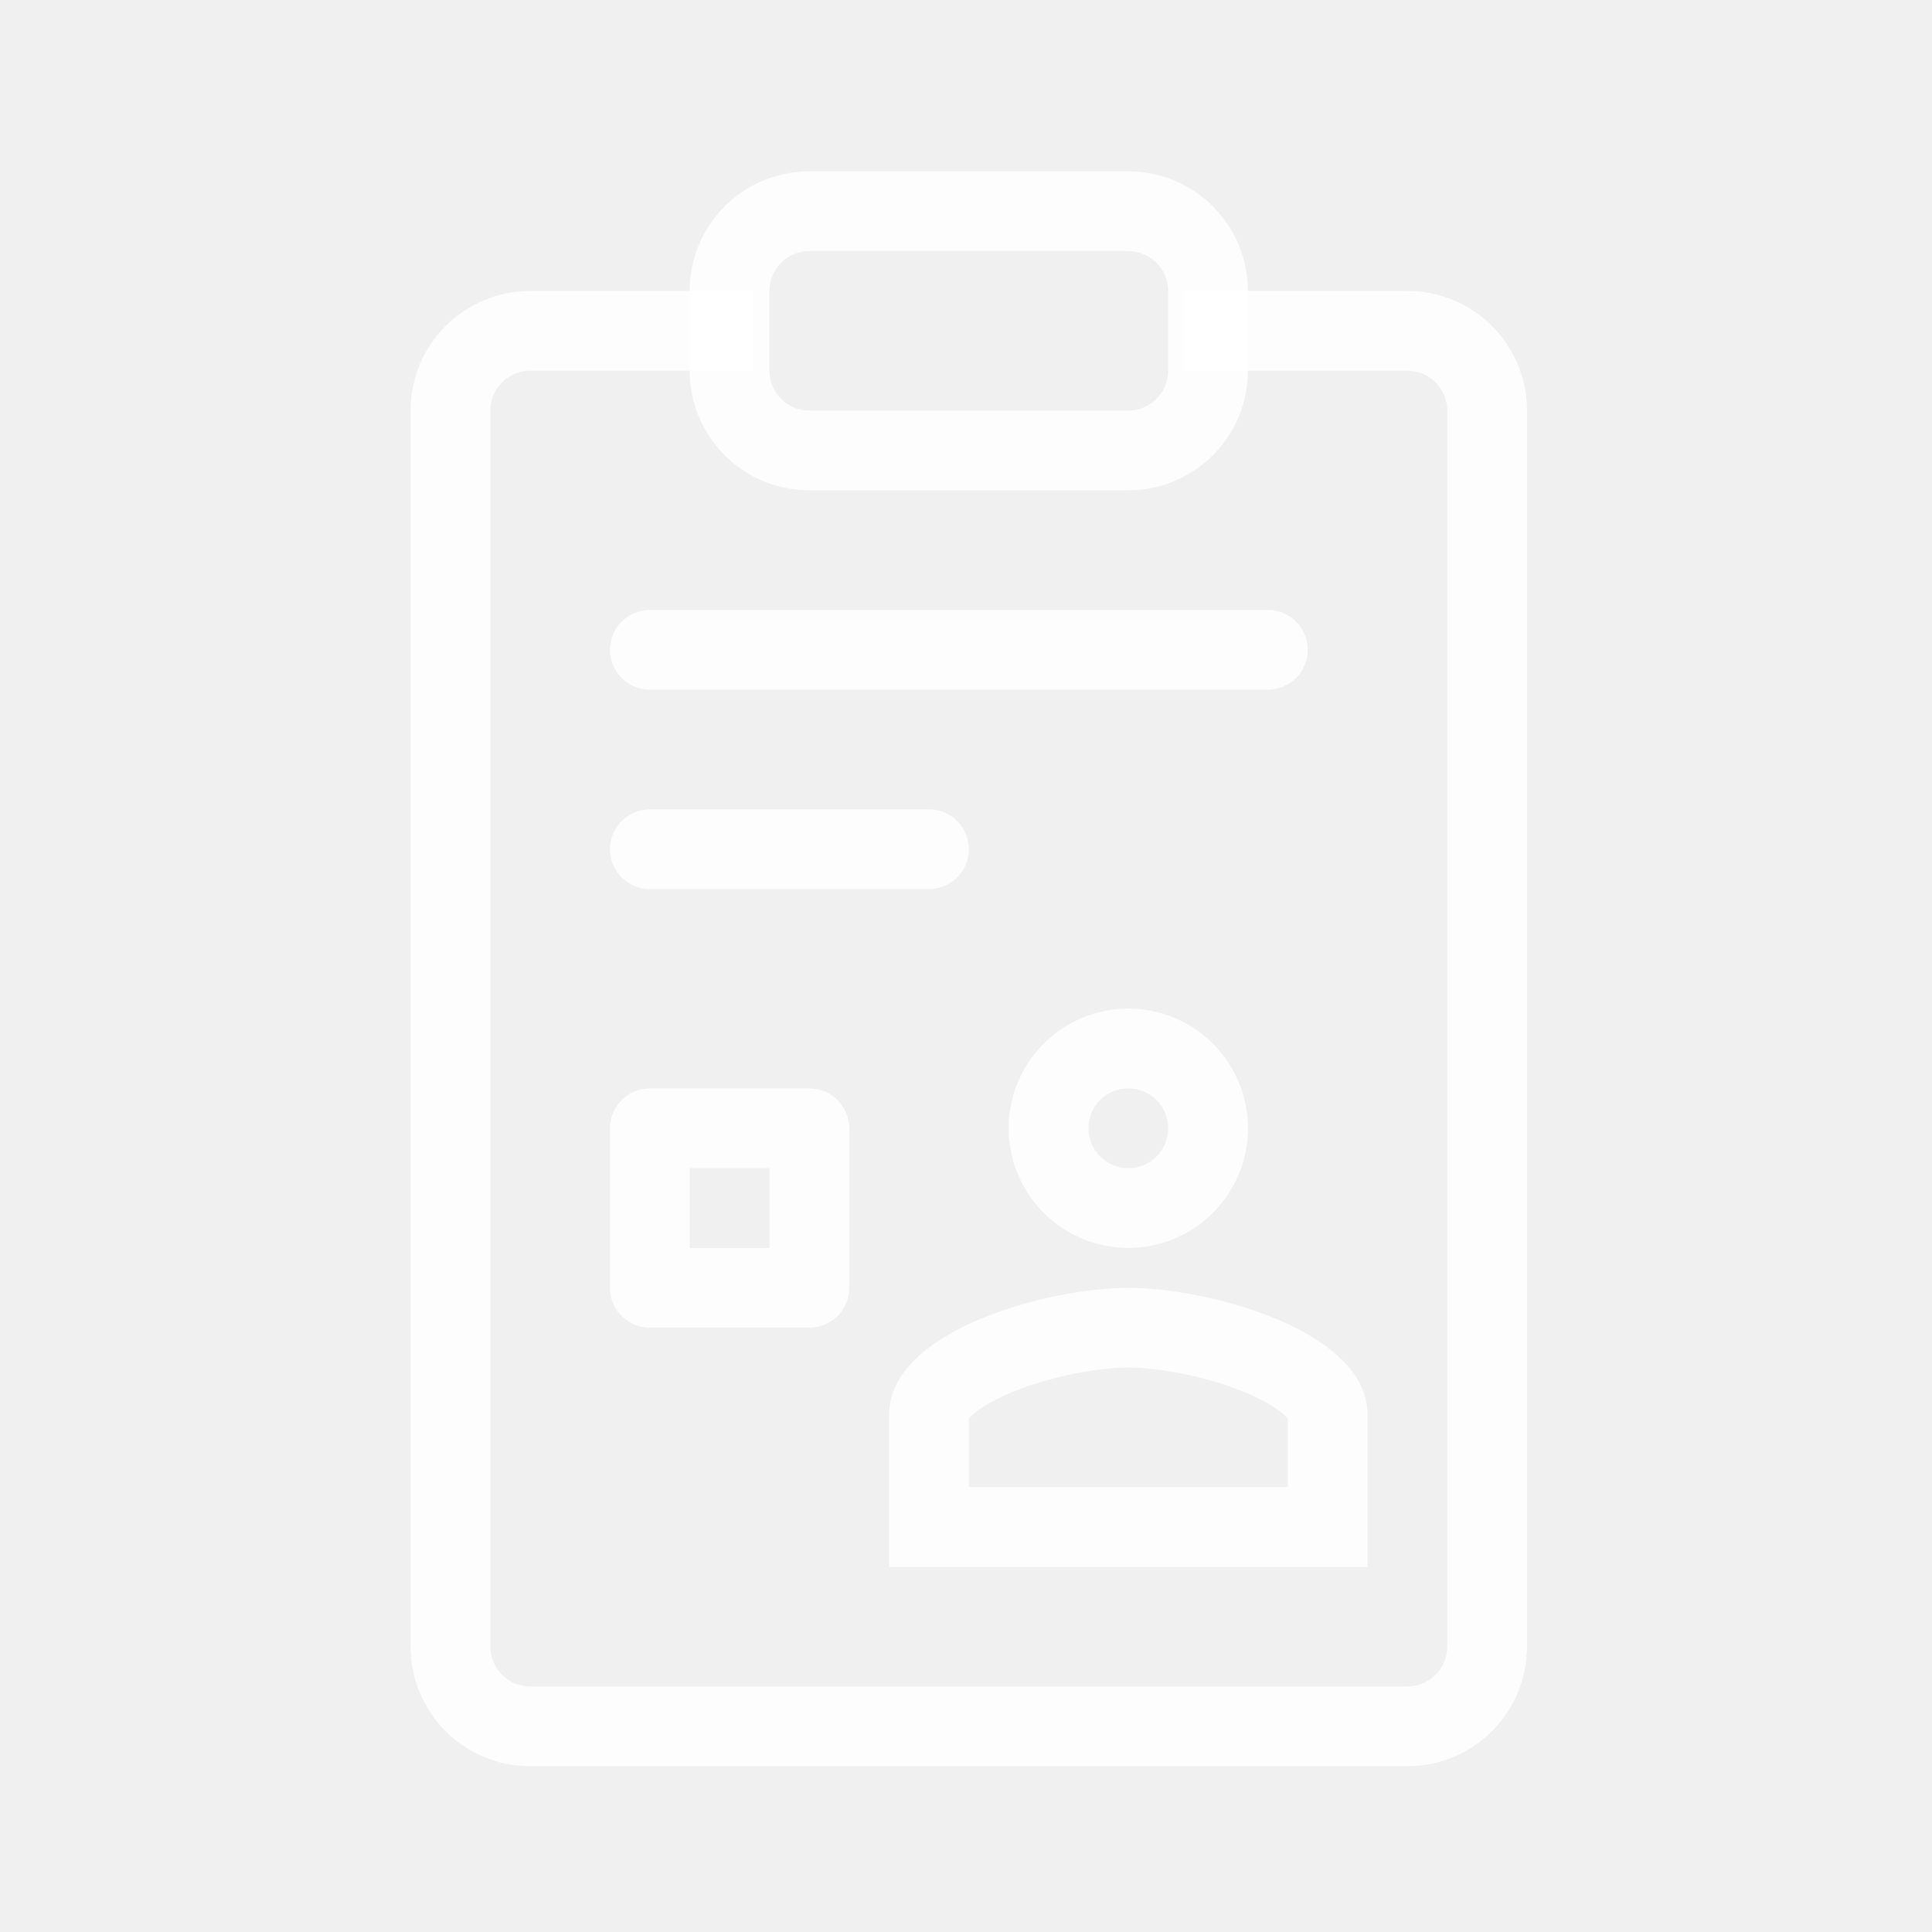
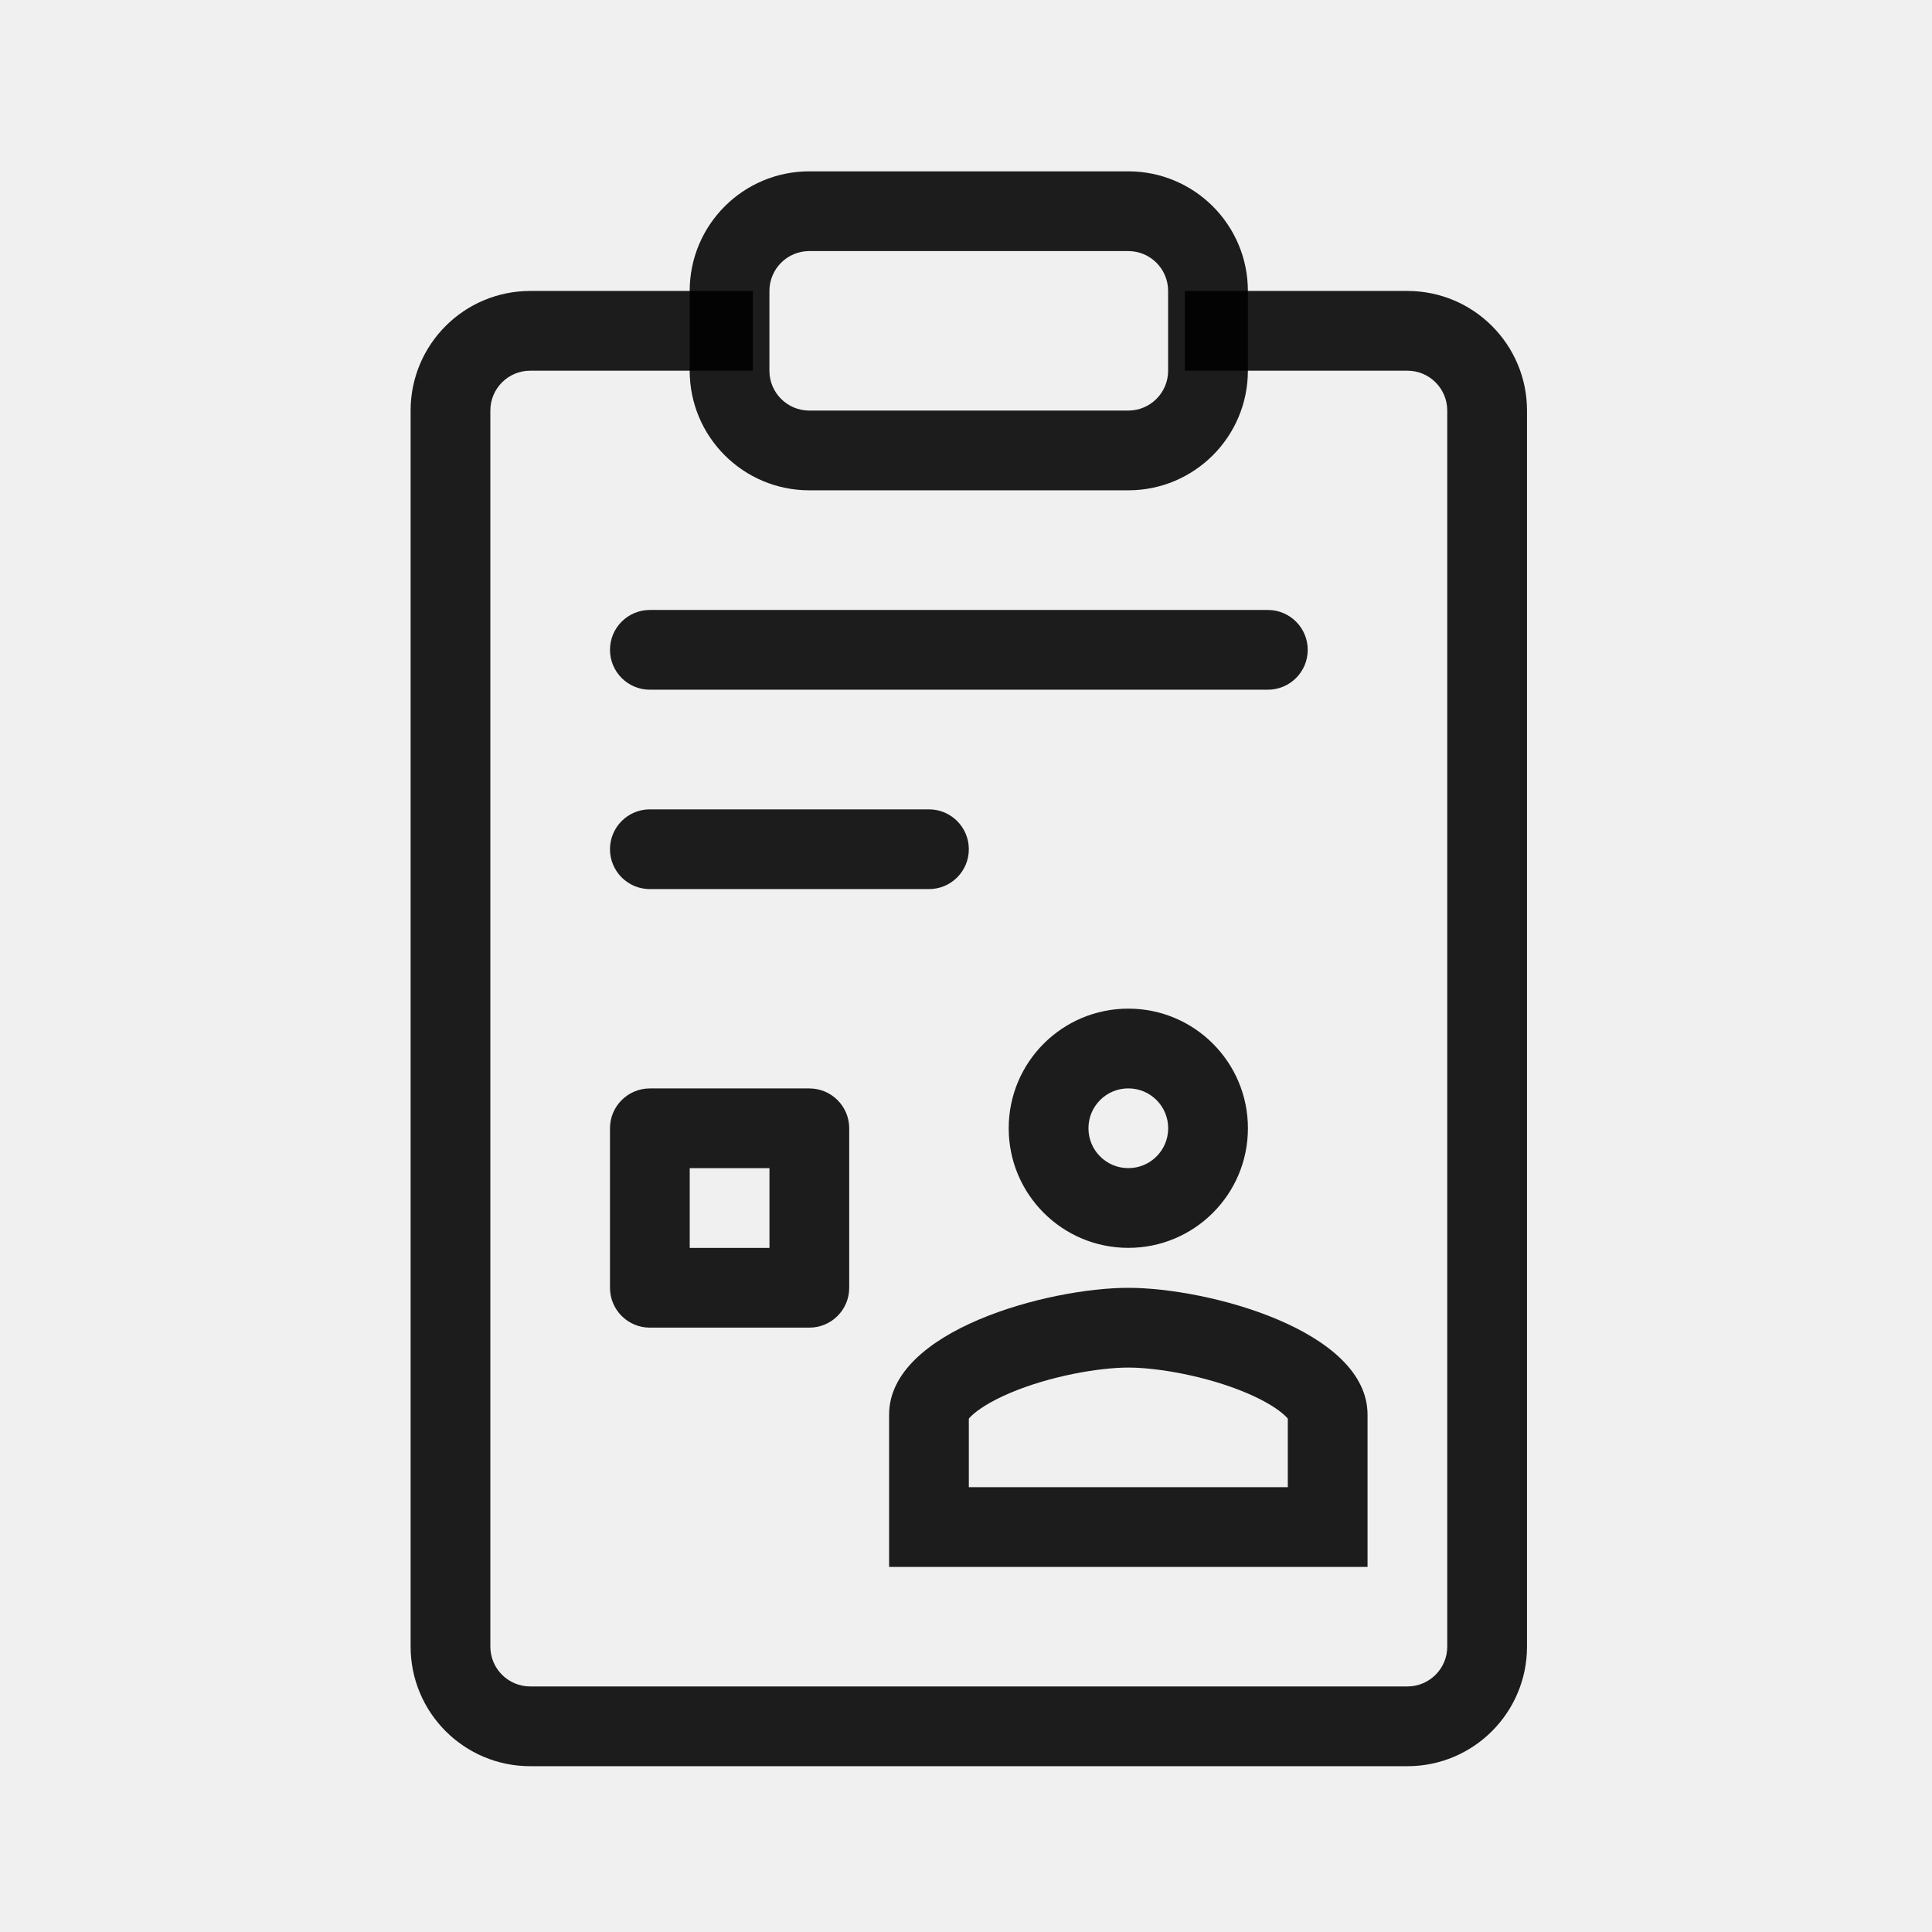
<svg xmlns="http://www.w3.org/2000/svg" width="92" height="92" viewBox="0 0 92 92" fill="none">
-   <path fill-rule="evenodd" clip-rule="evenodd" d="M25.249 17.652C24.2 17.652 23.35 18.502 23.35 19.551V78.409C23.35 79.457 24.2 80.307 25.249 80.307H67.019C68.067 80.307 68.917 79.457 68.917 78.409V19.551C68.917 18.502 68.067 17.652 67.019 17.652H56.418V13.855H67.019C70.164 13.855 72.715 16.405 72.715 19.551V78.409C72.715 81.554 70.164 84.105 67.019 84.105H25.249C22.103 84.105 19.553 81.554 19.553 78.409V19.551C19.553 16.405 22.103 13.855 25.249 13.855H35.849V17.652H25.249Z" fill="white" fill-opacity="0.88" />
-   <path fill-rule="evenodd" clip-rule="evenodd" d="M32.842 13.855C32.842 10.709 35.392 8.159 38.538 8.159H53.727C56.873 8.159 59.423 10.709 59.423 13.855V17.652C59.423 20.798 56.873 23.348 53.727 23.348H38.538C35.392 23.348 32.842 20.798 32.842 17.652V13.855ZM38.538 11.956C37.489 11.956 36.639 12.806 36.639 13.855V17.652C36.639 18.701 37.489 19.551 38.538 19.551H53.727C54.775 19.551 55.625 18.701 55.625 17.652V13.855C55.625 12.806 54.775 11.956 53.727 11.956H38.538Z" fill="white" fill-opacity="0.88" />
-   <path fill-rule="evenodd" clip-rule="evenodd" d="M29.047 40.44C29.047 39.391 29.897 38.541 30.945 38.541H44.236C45.285 38.541 46.135 39.391 46.135 40.44C46.135 41.488 45.285 42.338 44.236 42.338H30.945C29.897 42.338 29.047 41.488 29.047 40.44Z" fill="white" fill-opacity="0.88" />
-   <path fill-rule="evenodd" clip-rule="evenodd" d="M29.047 30.945C29.047 29.896 29.897 29.046 30.945 29.046H60.374C61.423 29.046 62.273 29.896 62.273 30.945C62.273 31.993 61.423 32.843 60.374 32.843H30.945C29.897 32.843 29.047 31.993 29.047 30.945Z" fill="white" fill-opacity="0.88" />
-   <path fill-rule="evenodd" clip-rule="evenodd" d="M32.844 55.627V59.424H36.641V55.627H32.844ZM30.945 51.83C29.897 51.83 29.047 52.68 29.047 53.728V61.323C29.047 62.371 29.897 63.221 30.945 63.221H38.54C39.589 63.221 40.439 62.371 40.439 61.323V53.728C40.439 52.68 39.589 51.83 38.54 51.83H30.945Z" fill="white" fill-opacity="0.88" />
-   <path fill-rule="evenodd" clip-rule="evenodd" d="M53.729 55.625C54.779 55.625 55.628 54.776 55.628 53.726C55.628 52.676 54.779 51.828 53.729 51.828C52.679 51.828 51.831 52.676 51.831 53.726C51.831 54.776 52.679 55.625 53.729 55.625ZM53.729 59.422C56.876 59.422 59.425 56.873 59.425 53.726C59.425 50.579 56.876 48.03 53.729 48.03C50.582 48.03 48.033 50.579 48.033 53.726C48.033 56.873 50.582 59.422 53.729 59.422Z" fill="white" fill-opacity="0.88" />
-   <path fill-rule="evenodd" clip-rule="evenodd" d="M46.135 67.551C46.159 67.523 46.193 67.486 46.239 67.441C46.55 67.136 47.151 66.734 48.093 66.334C49.992 65.527 52.334 65.122 53.73 65.122C55.126 65.122 57.468 65.527 59.366 66.334C60.308 66.734 60.909 67.136 61.22 67.441C61.266 67.486 61.3 67.523 61.324 67.551V70.818H46.135V67.551ZM53.73 61.325C49.928 61.325 42.338 63.349 42.338 67.366V74.615H65.121V67.366C65.121 63.349 57.532 61.325 53.73 61.325Z" fill="white" fill-opacity="0.88" />
+   <path fill-rule="evenodd" clip-rule="evenodd" d="M25.249 17.652C24.2 17.652 23.35 18.502 23.35 19.551V78.409C23.35 79.457 24.2 80.307 25.249 80.307H67.019C68.067 80.307 68.917 79.457 68.917 78.409V19.551C68.917 18.502 68.067 17.652 67.019 17.652H56.418V13.855H67.019C70.164 13.855 72.715 16.405 72.715 19.551V78.409C72.715 81.554 70.164 84.105 67.019 84.105H25.249C22.103 84.105 19.553 81.554 19.553 78.409V19.551C19.553 16.405 22.103 13.855 25.249 13.855H35.849V17.652H25.249Z" fill="currentColor" fill-opacity="0.88" />
+   <path fill-rule="evenodd" clip-rule="evenodd" d="M32.842 13.855C32.842 10.709 35.392 8.159 38.538 8.159H53.727C56.873 8.159 59.423 10.709 59.423 13.855V17.652C59.423 20.798 56.873 23.348 53.727 23.348H38.538C35.392 23.348 32.842 20.798 32.842 17.652V13.855ZM38.538 11.956C37.489 11.956 36.639 12.806 36.639 13.855V17.652C36.639 18.701 37.489 19.551 38.538 19.551H53.727C54.775 19.551 55.625 18.701 55.625 17.652V13.855C55.625 12.806 54.775 11.956 53.727 11.956H38.538Z" fill="currentColor" fill-opacity="0.88" />
+   <path fill-rule="evenodd" clip-rule="evenodd" d="M29.047 40.44C29.047 39.391 29.897 38.541 30.945 38.541H44.236C45.285 38.541 46.135 39.391 46.135 40.44C46.135 41.488 45.285 42.338 44.236 42.338H30.945C29.897 42.338 29.047 41.488 29.047 40.44Z" fill="currentColor" fill-opacity="0.88" />
+   <path fill-rule="evenodd" clip-rule="evenodd" d="M29.047 30.945C29.047 29.896 29.897 29.046 30.945 29.046H60.374C61.423 29.046 62.273 29.896 62.273 30.945C62.273 31.993 61.423 32.843 60.374 32.843H30.945C29.897 32.843 29.047 31.993 29.047 30.945Z" fill="currentColor" fill-opacity="0.88" />
+   <path fill-rule="evenodd" clip-rule="evenodd" d="M32.844 55.627V59.424H36.641V55.627H32.844ZM30.945 51.83C29.897 51.83 29.047 52.68 29.047 53.728V61.323C29.047 62.371 29.897 63.221 30.945 63.221H38.54C39.589 63.221 40.439 62.371 40.439 61.323V53.728C40.439 52.68 39.589 51.83 38.54 51.83H30.945Z" fill="currentColor" fill-opacity="0.88" />
+   <path fill-rule="evenodd" clip-rule="evenodd" d="M53.729 55.625C54.779 55.625 55.628 54.776 55.628 53.726C55.628 52.676 54.779 51.828 53.729 51.828C52.679 51.828 51.831 52.676 51.831 53.726C51.831 54.776 52.679 55.625 53.729 55.625ZM53.729 59.422C56.876 59.422 59.425 56.873 59.425 53.726C59.425 50.579 56.876 48.03 53.729 48.03C50.582 48.03 48.033 50.579 48.033 53.726C48.033 56.873 50.582 59.422 53.729 59.422Z" fill="currentColor" fill-opacity="0.88" />
+   <path fill-rule="evenodd" clip-rule="evenodd" d="M46.135 67.551C46.159 67.523 46.193 67.486 46.239 67.441C46.55 67.136 47.151 66.734 48.093 66.334C49.992 65.527 52.334 65.122 53.73 65.122C55.126 65.122 57.468 65.527 59.366 66.334C60.308 66.734 60.909 67.136 61.22 67.441C61.266 67.486 61.3 67.523 61.324 67.551V70.818H46.135V67.551ZM53.73 61.325C49.928 61.325 42.338 63.349 42.338 67.366V74.615H65.121V67.366C65.121 63.349 57.532 61.325 53.73 61.325Z" fill="currentColor" fill-opacity="0.88" />
</svg>
